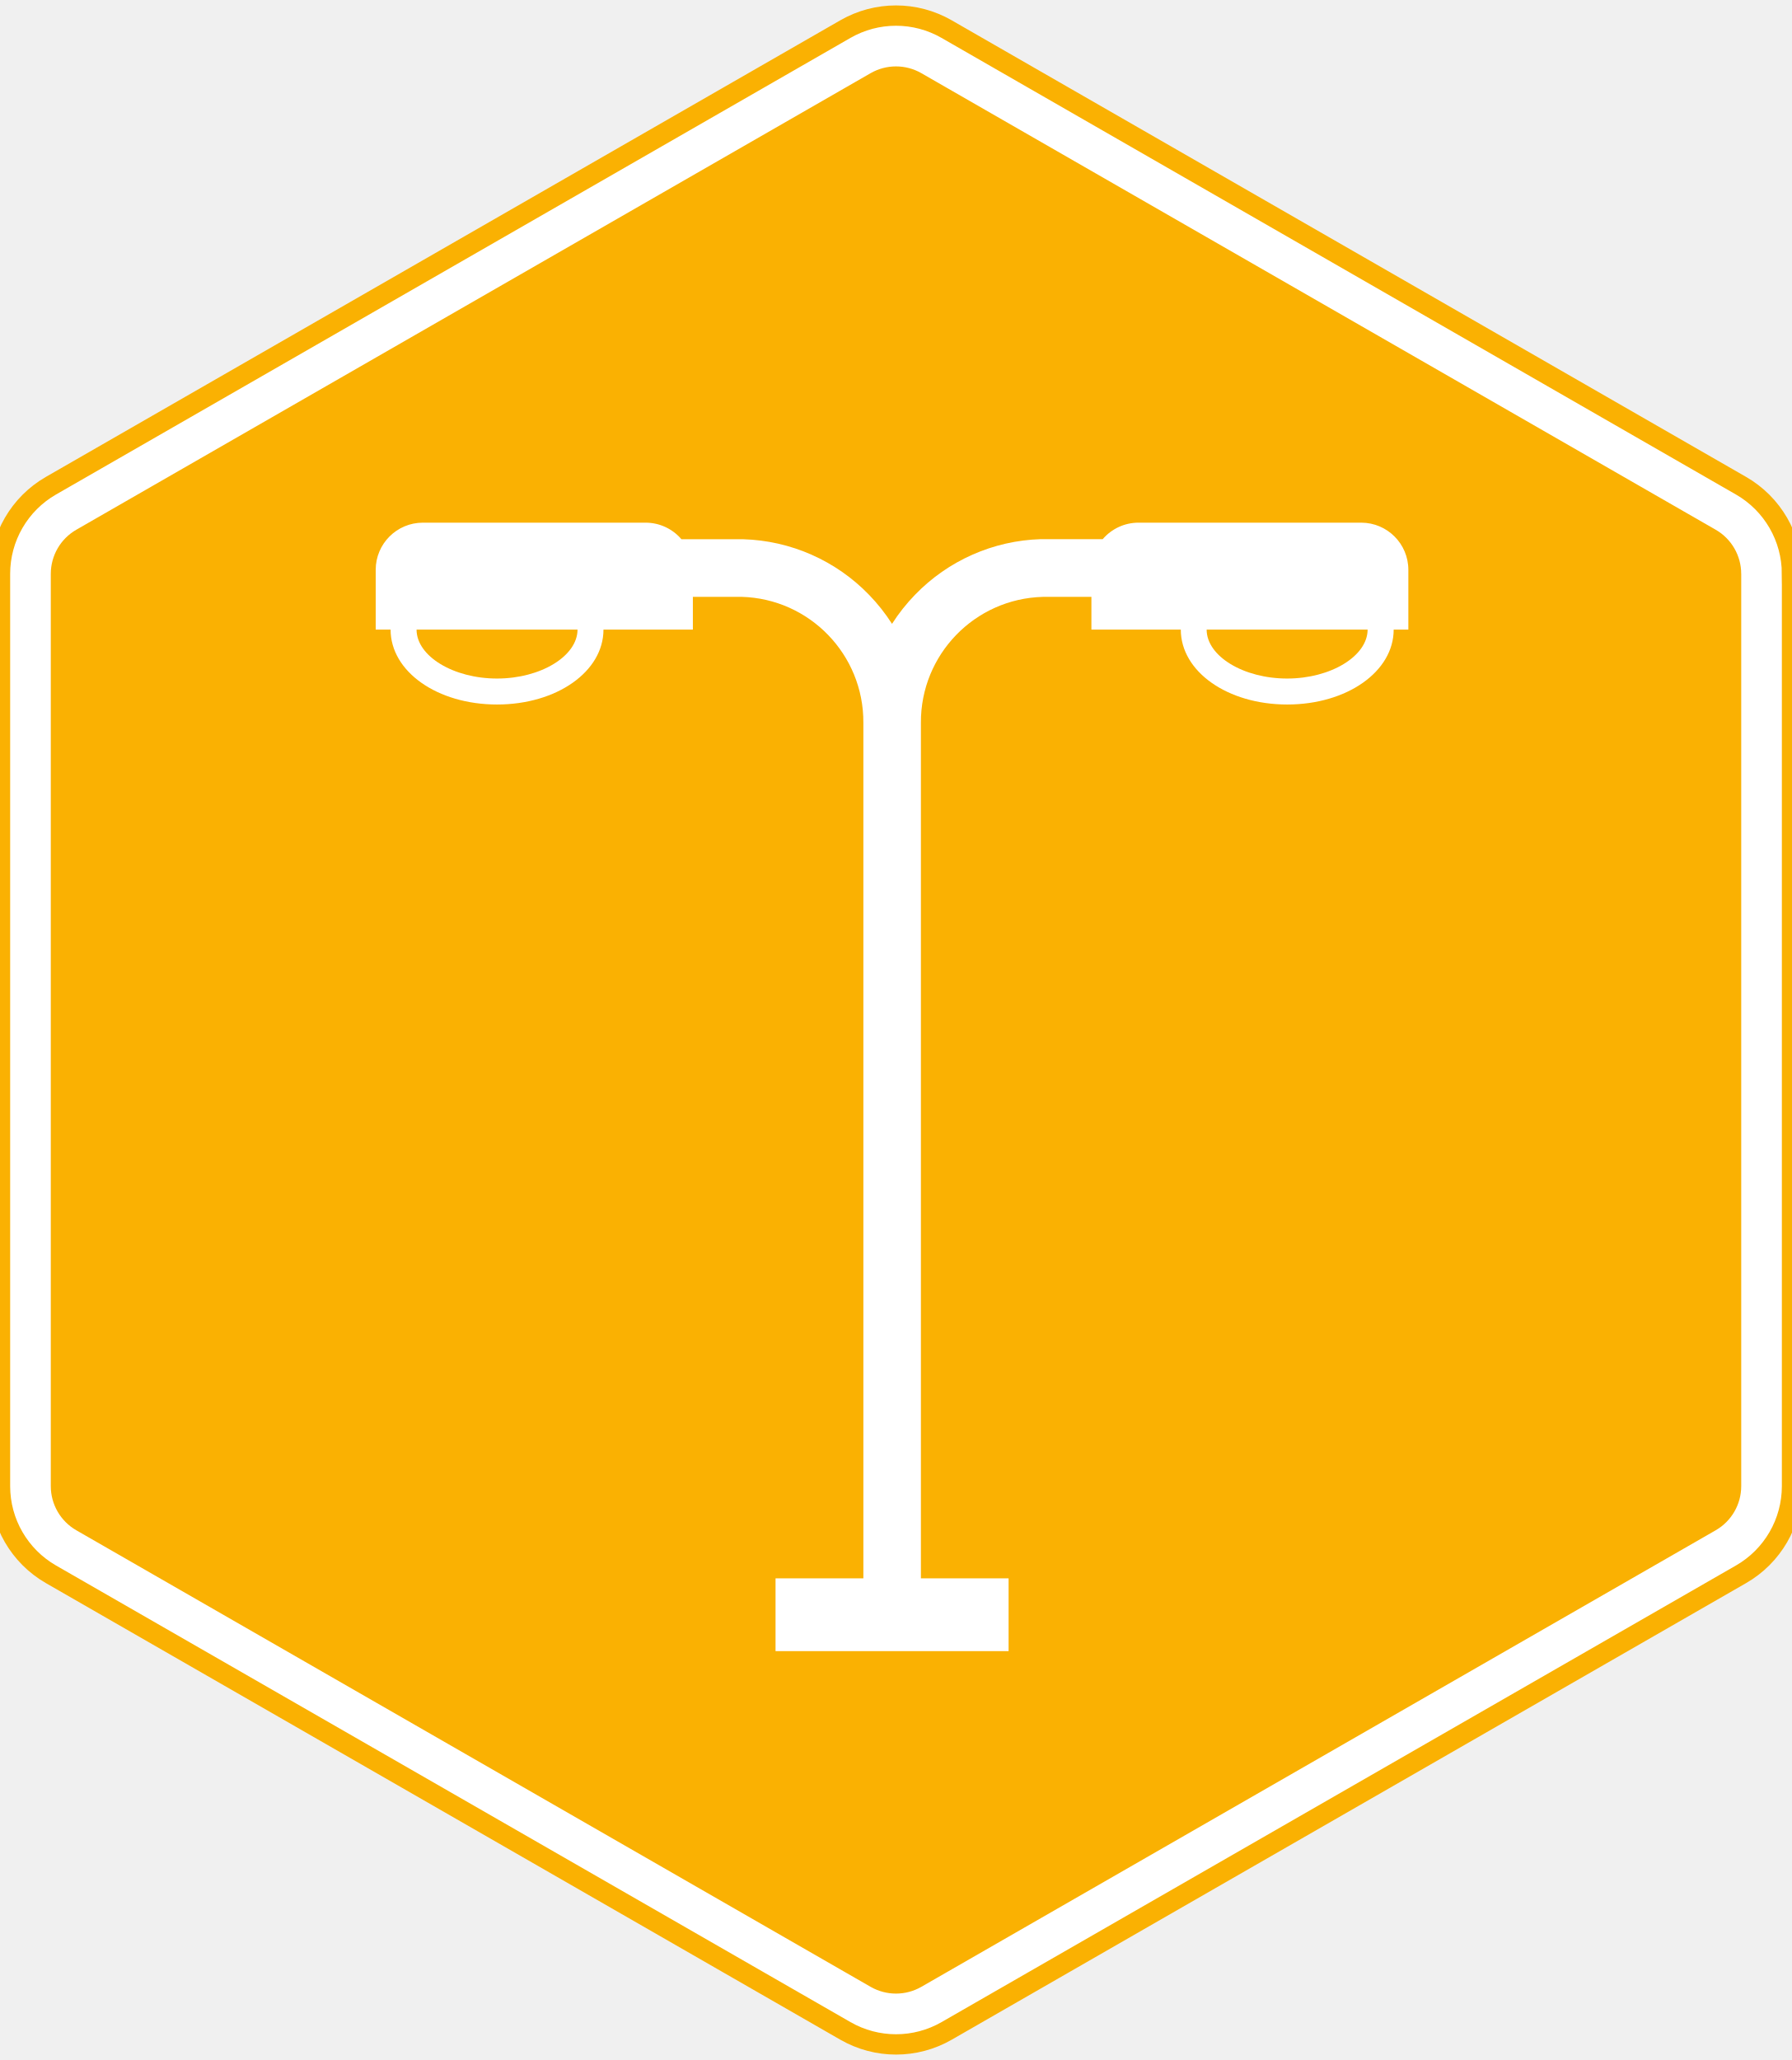
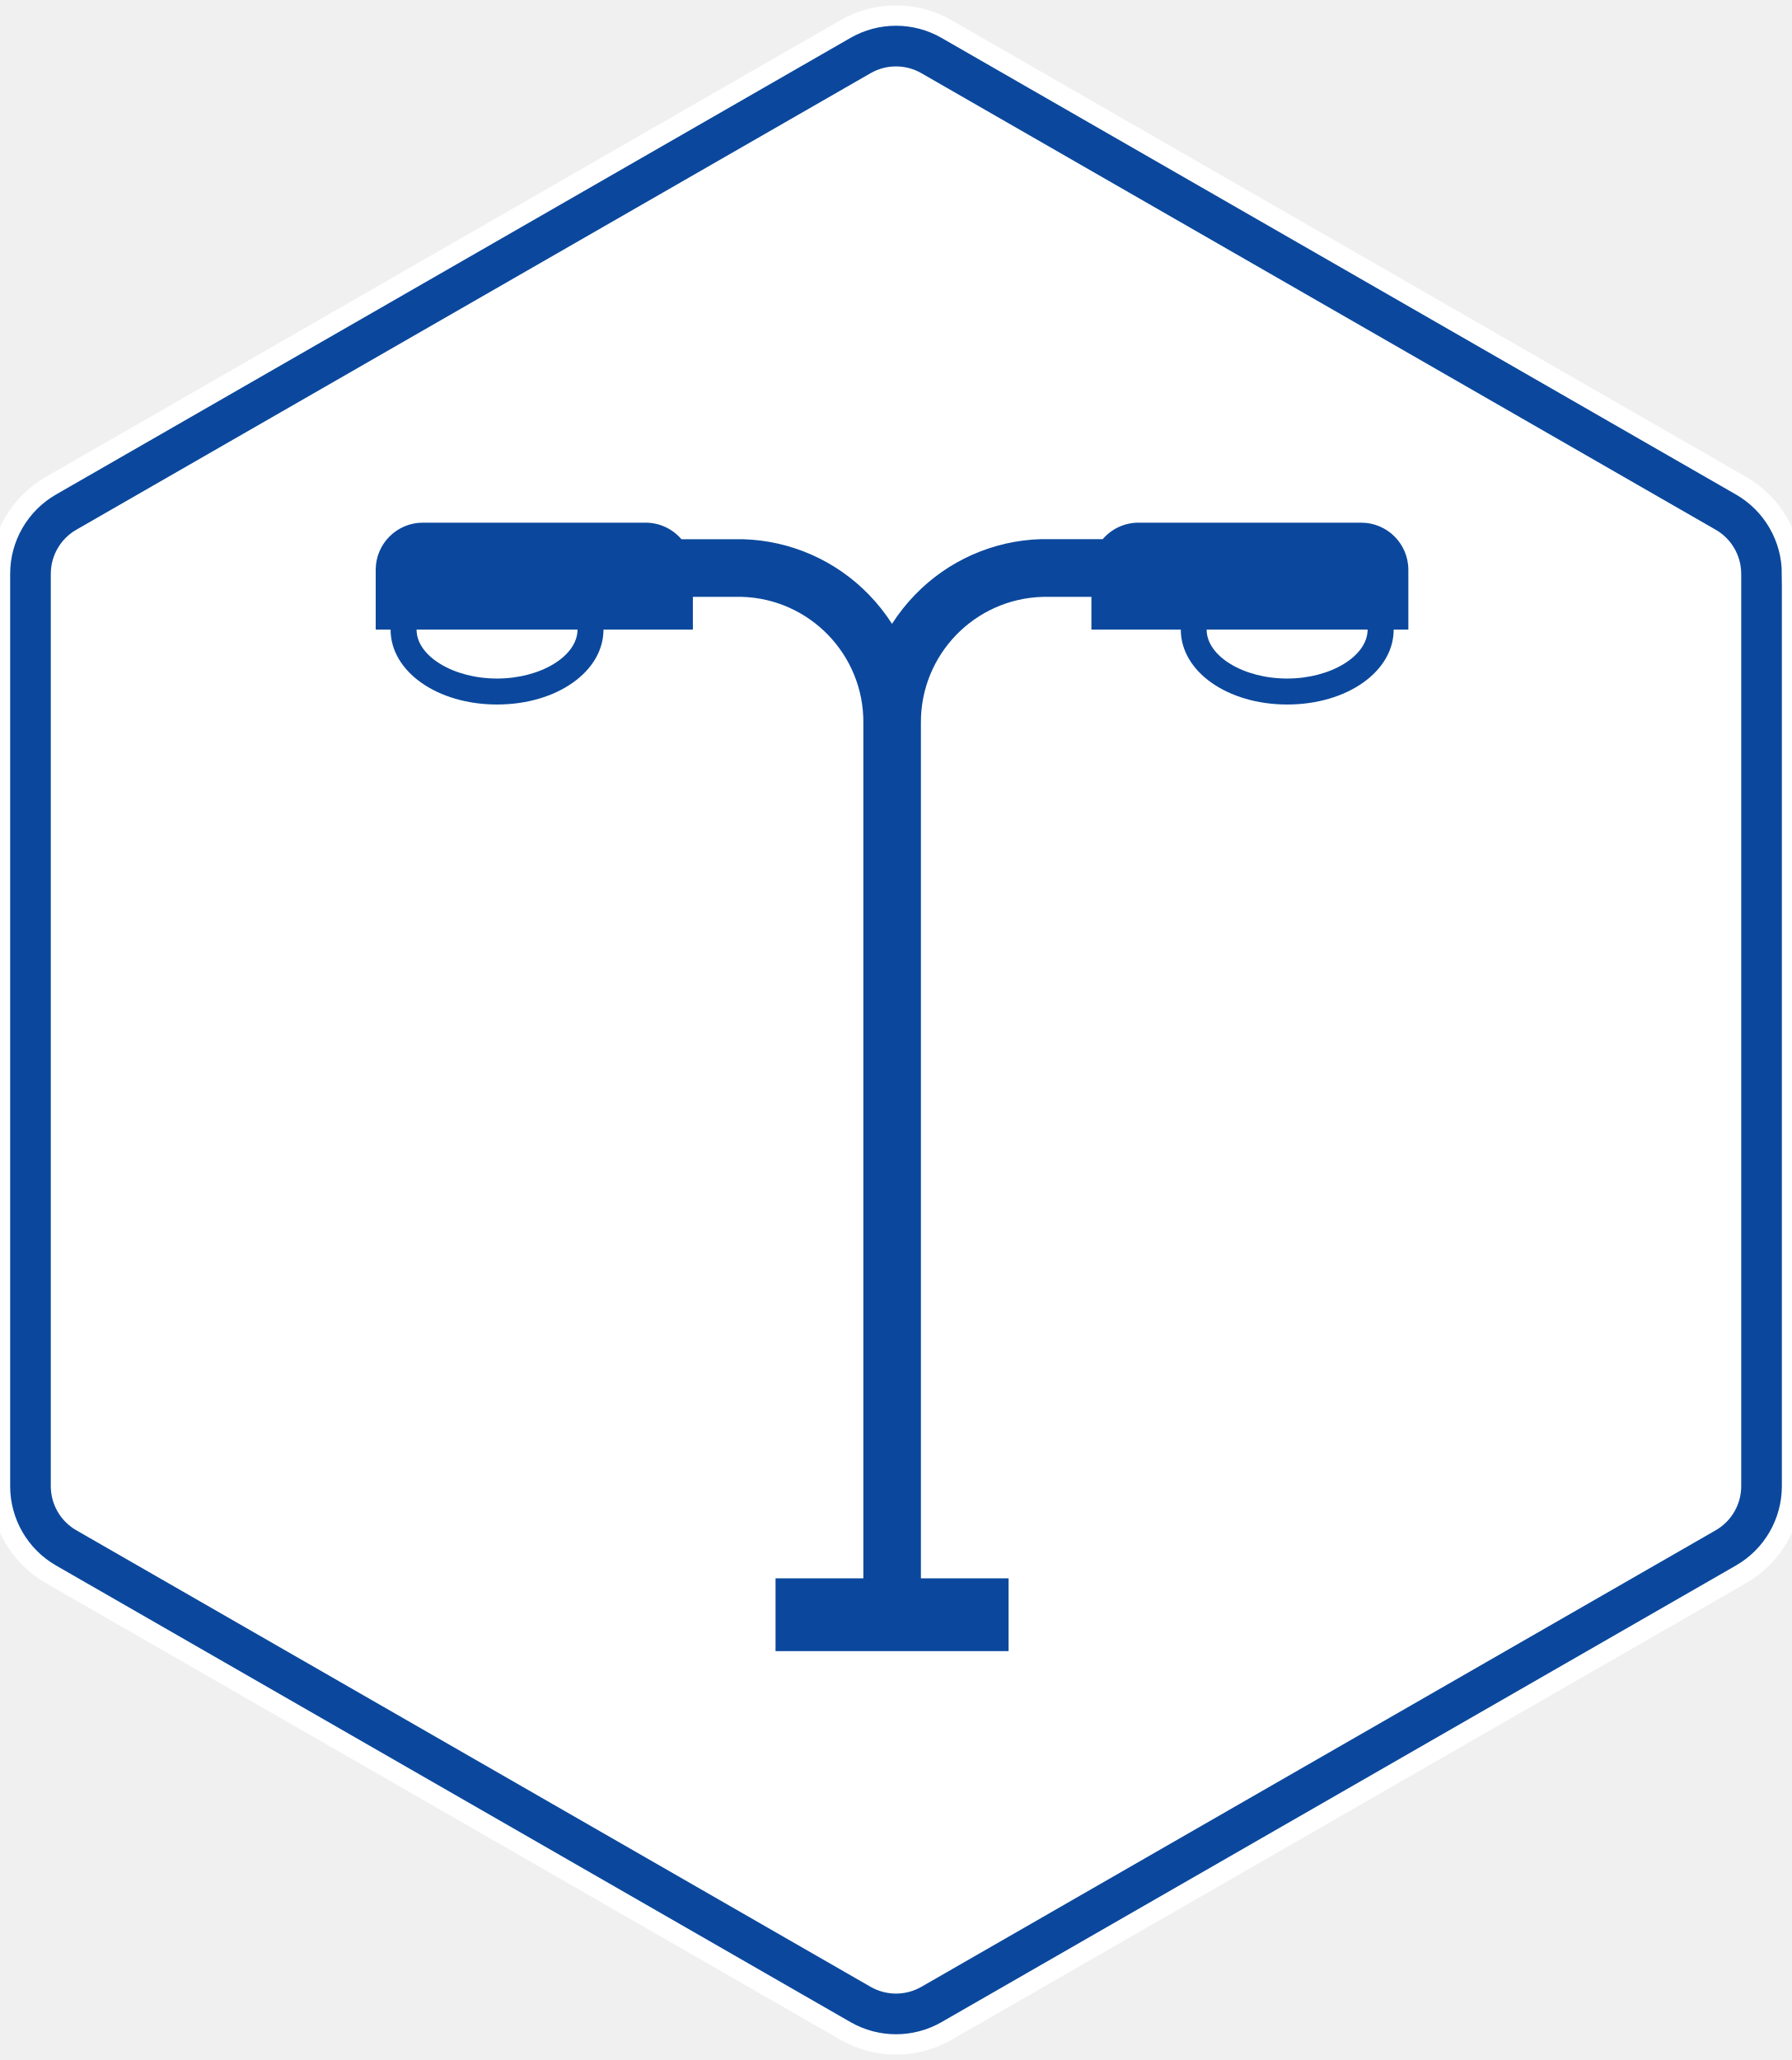
<svg xmlns="http://www.w3.org/2000/svg" width="88.202" height="101.382">
  <g data-name="Grupo 1018">
-     <g data-name="Polígono 2" fill="#fab102" stroke="#fab102">
+     <g data-name="Polígono 2" fill="#fff" stroke="#fff">
      <path d="M1.5 73.143V28.239a3.51 3.51 0 011.756-3.035l39.1-22.472a3.512 3.512 0 013.489 0l39.101 22.472a3.509 3.509 0 011.756 3.035v44.904a3.51 3.51 0 01-1.756 3.035L45.845 98.649a3.512 3.512 0 01-3.488 0L3.256 76.178A3.509 3.509 0 011.5 73.143z" />
-       <path d="M85.202 28.239c0-.714-.384-1.379-1.003-1.734L45.097 4.033a2.007 2.007 0 00-1.993 0l-39.1 22.472A2.005 2.005 0 003 28.239v44.904c0 .714.384 1.378 1.003 1.734l39.101 22.472a2.007 2.007 0 001.993 0L84.2 74.877a2.005 2.005 0 001.003-1.734V28.239m3 0v44.904a5 5 0 01-2.509 4.335l-39.1 22.472a5 5 0 01-4.983 0L2.508 77.478A5 5 0 010 73.143V28.239a5 5 0 012.508-4.335L41.61 1.432a5 5 0 014.982 0l39.101 22.472a5 5 0 012.509 4.335z" fill="#fff" />
+       <path d="M85.202 28.239c0-.714-.384-1.379-1.003-1.734L45.097 4.033a2.007 2.007 0 00-1.993 0l-39.1 22.472A2.005 2.005 0 003 28.239v44.904c0 .714.384 1.378 1.003 1.734l39.101 22.472a2.007 2.007 0 001.993 0L84.2 74.877a2.005 2.005 0 001.003-1.734V28.239m3 0v44.904a5 5 0 01-2.509 4.335l-39.1 22.472a5 5 0 01-4.983 0L2.508 77.478A5 5 0 010 73.143V28.239a5 5 0 012.508-4.335L41.61 1.432a5 5 0 014.982 0l39.101 22.472a5 5 0 012.509 4.335z" fill="#0B489D" />
    </g>
-     <path d="M67.003 25.723H56.036a2.314 2.314 0 00-1.76.811h-3.045a8.986 8.986 0 00-6.194 2.738 9.1 9.1 0 00-1.132 1.43 9.1 9.1 0 00-1.132-1.43 8.984 8.984 0 00-6.19-2.734H33.54a2.314 2.314 0 00-1.76-.815H20.813a2.321 2.321 0 00-2.321 2.321v2.941h.733c0 2.067 2.3 3.687 5.239 3.687s5.239-1.62 5.239-3.687h4.4v-1.612h2.392a6.166 6.166 0 016 6.193v42.111h-4.323v3.583h11.471v-3.583h-4.316V35.568a6.166 6.166 0 016-6.193h2.392v1.61h4.4c0 2.067 2.3 3.687 5.239 3.687s5.239-1.62 5.239-3.687h.722v-2.941a2.321 2.321 0 00-2.316-2.321zm-42.539 7.671c-2.147 0-3.961-1.1-3.961-2.41h7.923c-.001 1.307-1.815 2.41-3.962 2.41zm38.888 0c-2.147 0-3.961-1.1-3.961-2.41h7.923c-.001 1.307-1.815 2.41-3.962 2.41z" fill="#fff" />
+     <path d="M67.003 25.723H56.036a2.314 2.314 0 00-1.76.811h-3.045a8.986 8.986 0 00-6.194 2.738 9.1 9.1 0 00-1.132 1.43 9.1 9.1 0 00-1.132-1.43 8.984 8.984 0 00-6.19-2.734H33.54a2.314 2.314 0 00-1.76-.815H20.813a2.321 2.321 0 00-2.321 2.321v2.941h.733c0 2.067 2.3 3.687 5.239 3.687s5.239-1.62 5.239-3.687h4.4v-1.612h2.392a6.166 6.166 0 016 6.193v42.111h-4.323v3.583h11.471v-3.583h-4.316V35.568a6.166 6.166 0 016-6.193h2.392v1.61h4.4c0 2.067 2.3 3.687 5.239 3.687s5.239-1.62 5.239-3.687h.722v-2.941a2.321 2.321 0 00-2.316-2.321zm-42.539 7.671c-2.147 0-3.961-1.1-3.961-2.41h7.923c-.001 1.307-1.815 2.41-3.962 2.41zm38.888 0c-2.147 0-3.961-1.1-3.961-2.41h7.923c-.001 1.307-1.815 2.41-3.962 2.41z" fill="#0B489D" />
  </g>
</svg>
